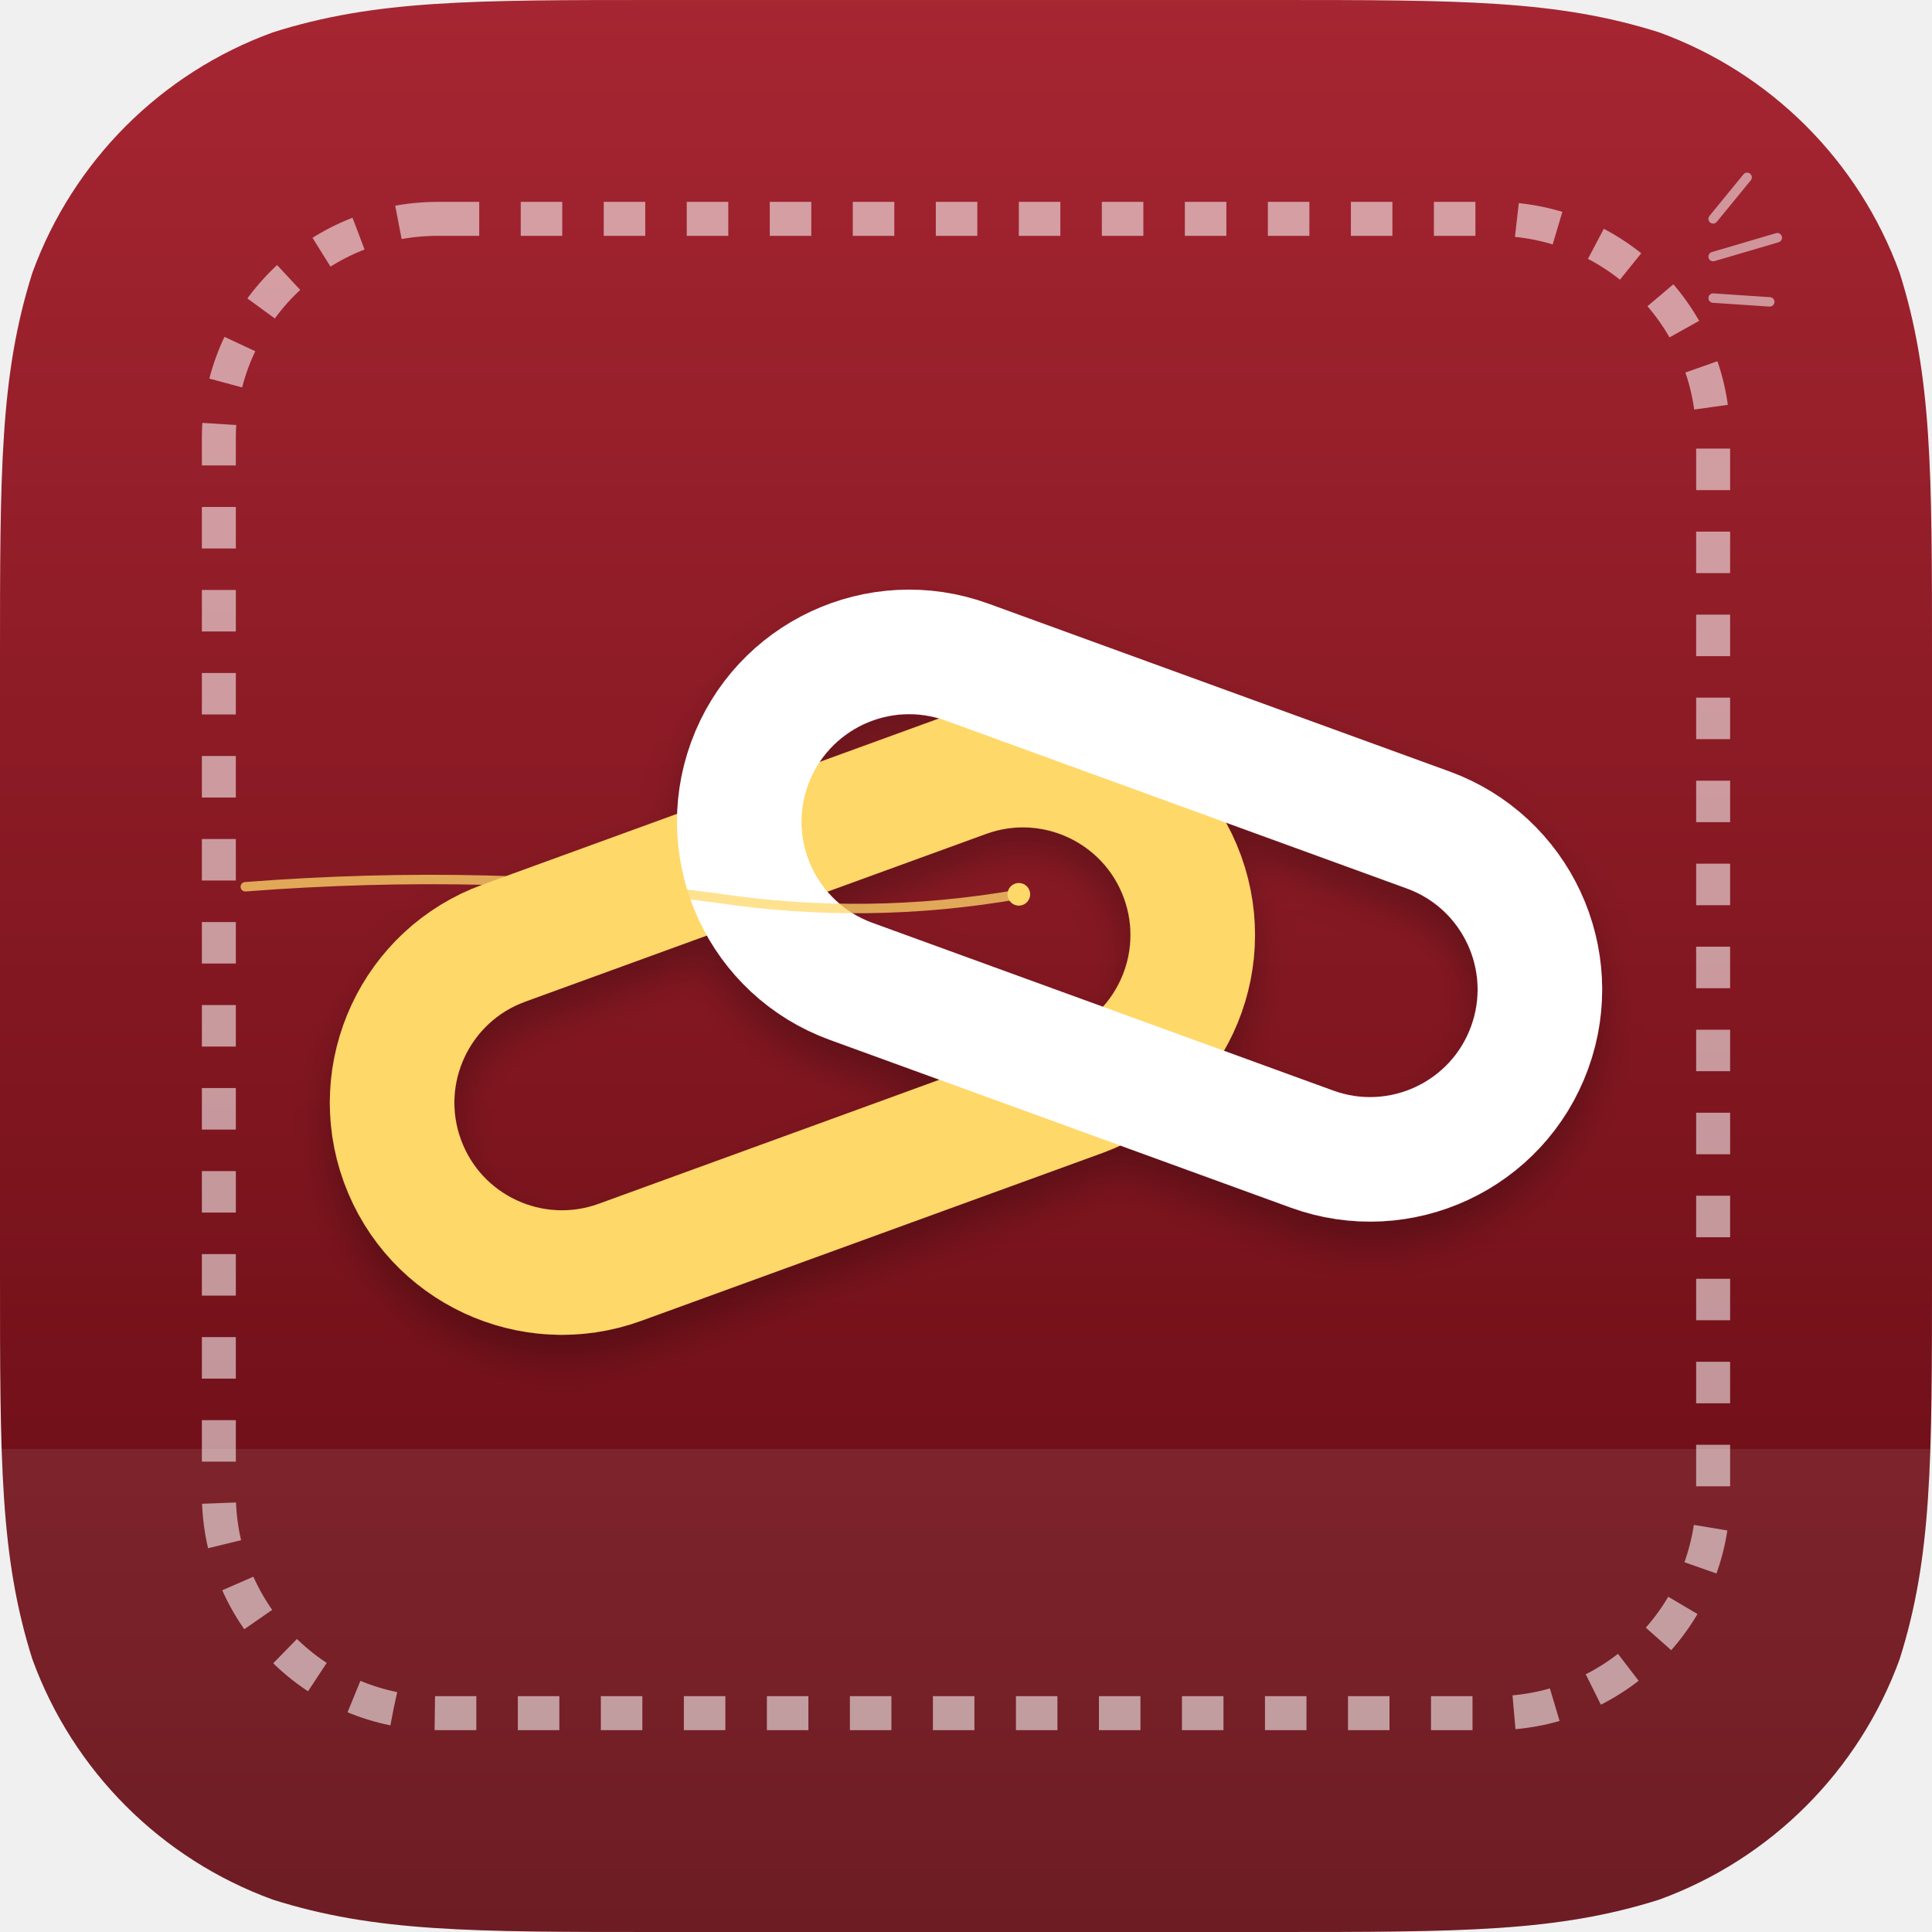
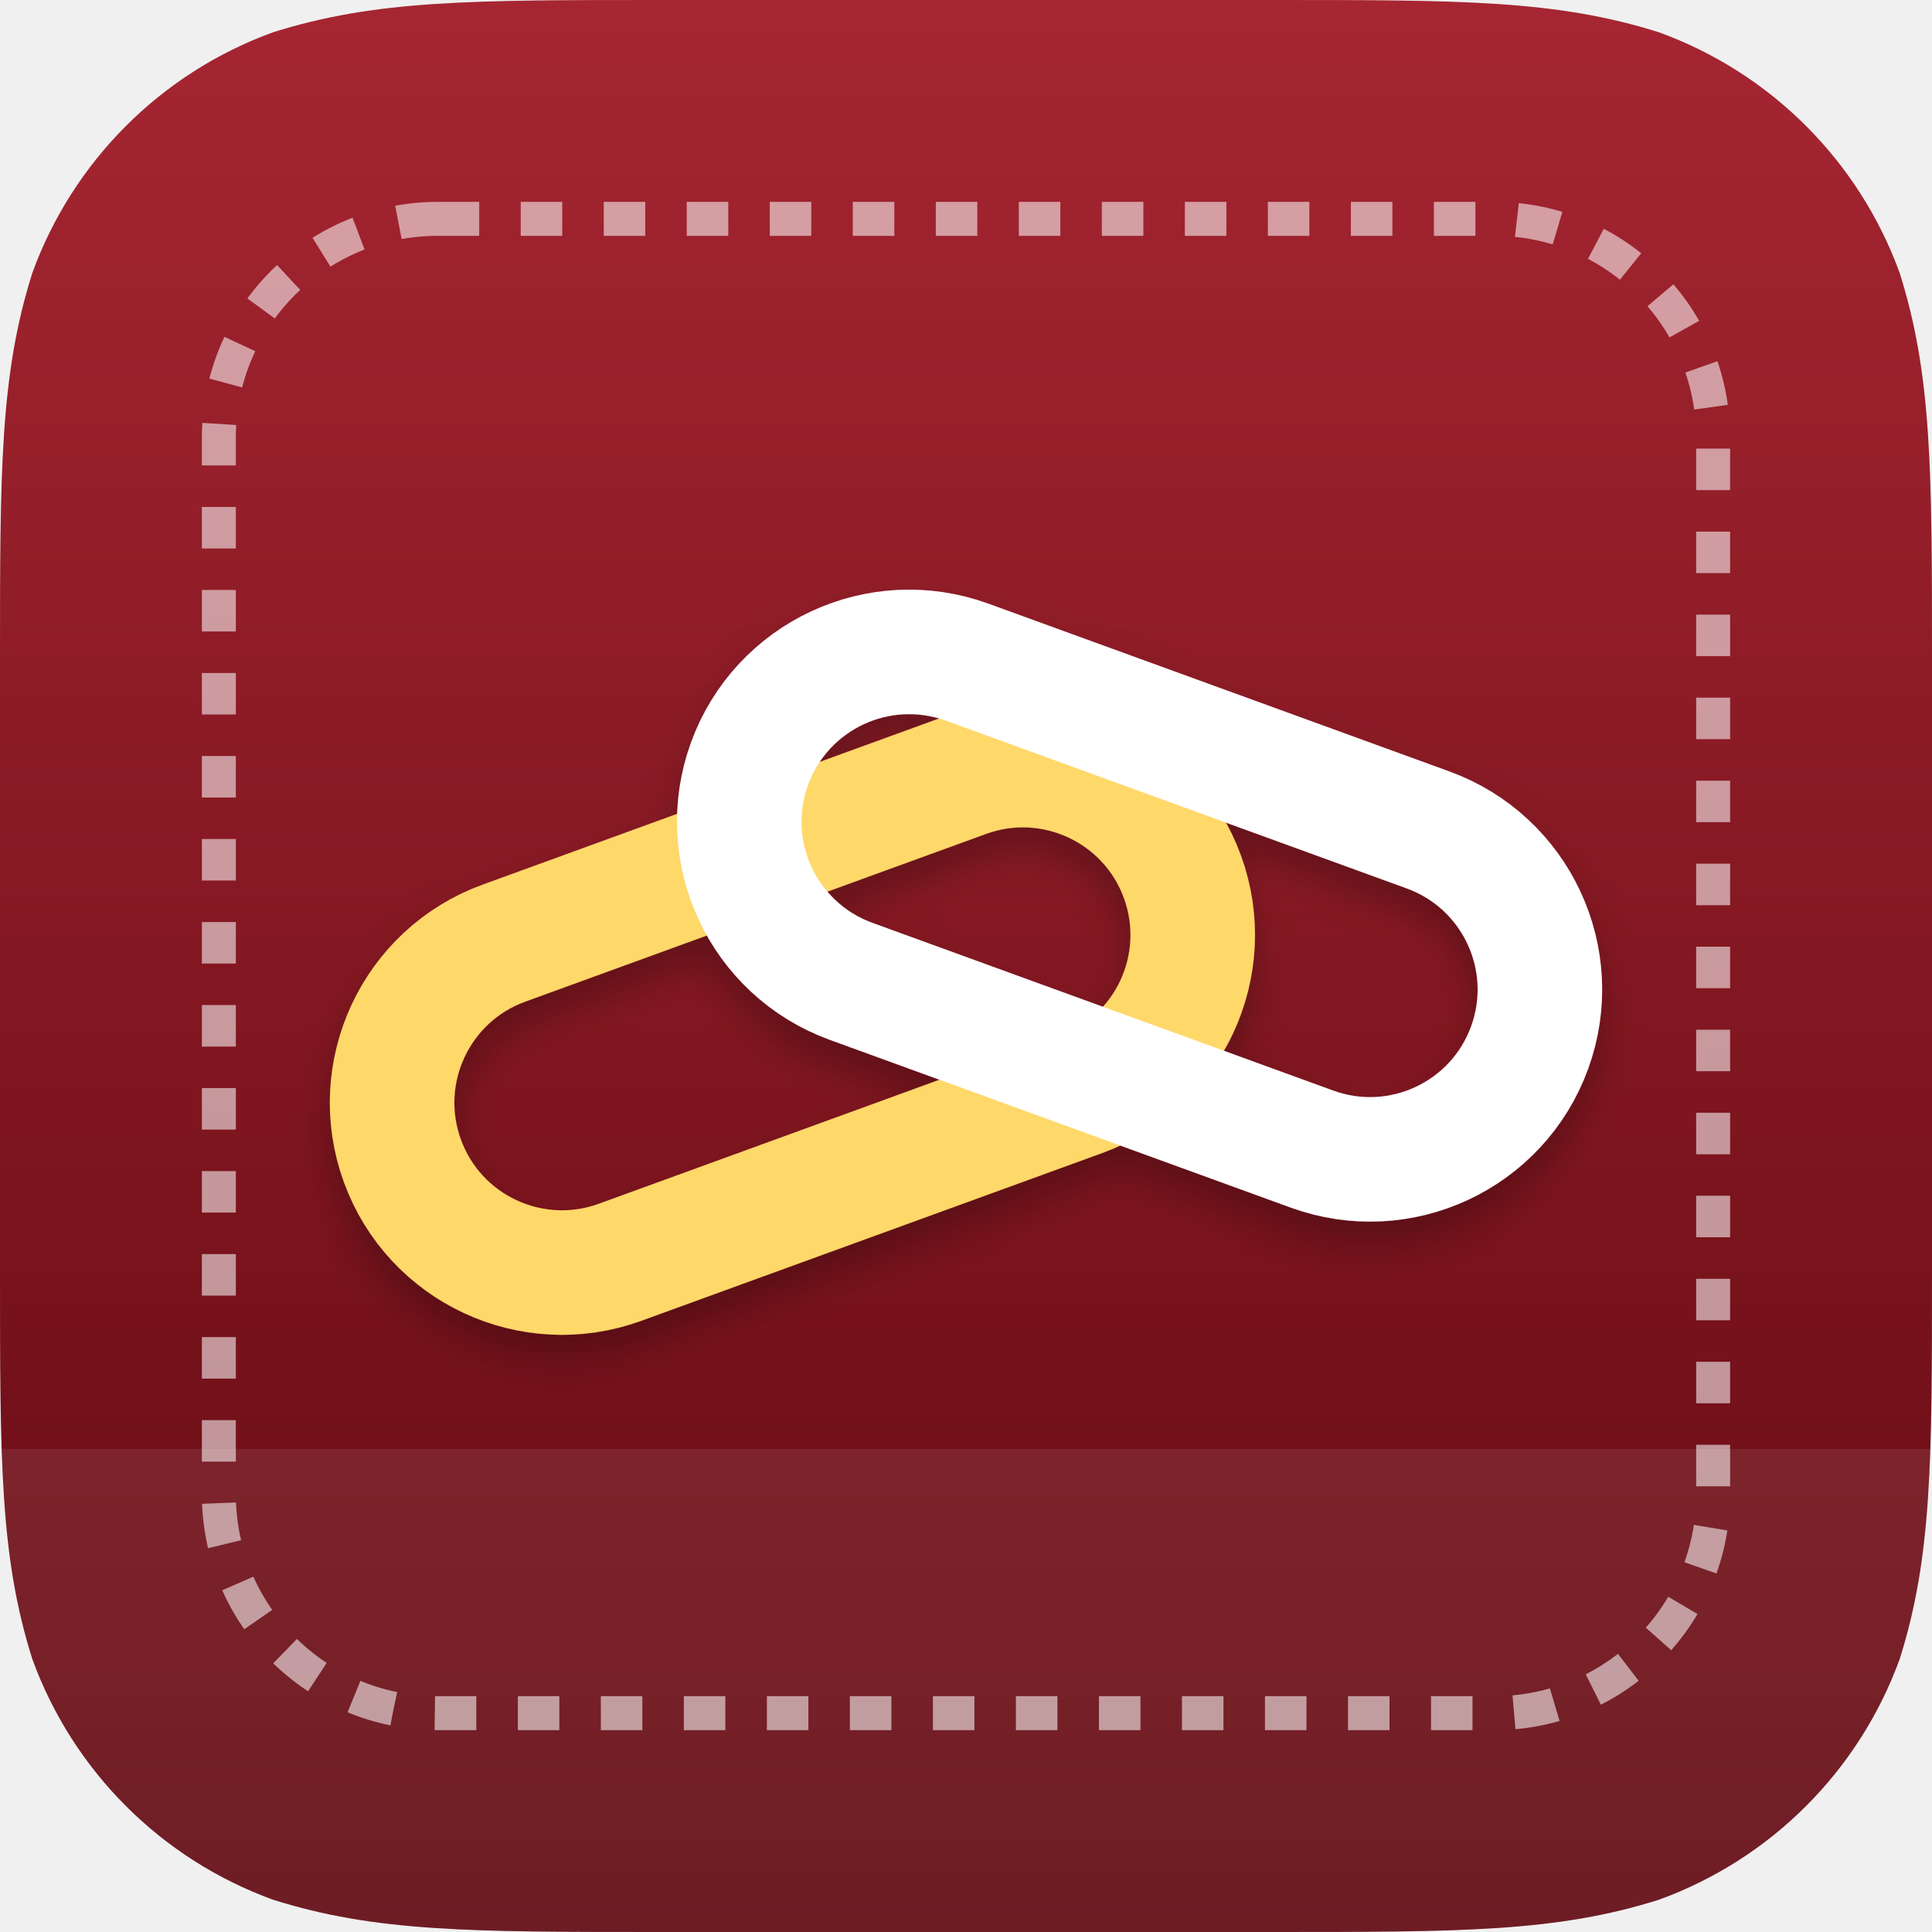
<svg xmlns="http://www.w3.org/2000/svg" viewBox="0 0 1024 1024" width="1024" height="1024" role="img" aria-label="Stadium Links">
  <defs>
    <clipPath id="sq">
      <path d="M 350.06 0 L 673.94 0 C 774.74 0 825.13 0 879.39 17.15 L 879.39 17.15 C 938.62 38.71 985.29 85.38 1006.85 144.61 C 1024 198.87 1024 249.26 1024 350.06 L 1024 673.94 C 1024 774.74 1024 825.13 1006.85 879.39 L 1006.85 879.39 C 985.29 938.62 938.62 985.29 879.39 1006.85 C 825.13 1024 774.74 1024 673.94 1024 L 350.06 1024 C 249.26 1024 198.87 1024 144.61 1006.85 L 144.61 1006.85 C 85.38 985.29 38.71 938.62 17.15 879.39 C 0 825.13 0 774.74 0 673.94 L 0 350.06 C 0 249.26 0 198.87 17.15 144.61 L 17.15 144.61 C 38.71 85.38 85.38 38.71 144.61 17.15 C 198.87 0 249.26 0 350.06 0 Z" />
    </clipPath>
    <linearGradient id="bgstadiumlinks" x1="0" y1="0" x2="0" y2="1">
      <stop offset="0" stop-color="#a62632" />
      <stop offset="1" stop-color="#610911" />
    </linearGradient>
    <filter id="shstadiumlinks" x="-20%" y="-20%" width="140%" height="140%">
      <feDropShadow dx="0" dy="12" stdDeviation="10" flood-color="#000" flood-opacity=".25" />
    </filter>
  </defs>
  <g clip-path="url(#sq)">
    <rect width="1024" height="1024" fill="url(#bgstadiumlinks)" />
    <path d="M0 768 H1024 V1024 H0 Z" fill="#ffffff" opacity=".08" />
    <g filter="url(#shstadiumlinks)">
      <g transform="translate(420 540) rotate(-20)">
        <rect x="-220.0" y="-90.0" width="440" height="180" rx="90.0" fill="none" stroke="#ffd86a" stroke-width="66" />
      </g>
      <g transform="translate(604 480) rotate(20)">
        <rect x="-220.0" y="-90.0" width="440" height="180" rx="90.0" fill="none" stroke="#ffffff" stroke-width="66" />
      </g>
    </g>
    <rect x="116" y="116" width="792" height="792" rx="116" fill="none" stroke="#ffffff" stroke-width="18" opacity=".56" stroke-dasharray="22 22" />
-     <path d="M 130 470 Q 260 460 380 476 Q 460 488 540 474" stroke="#ffd86a" stroke-width="5" fill="none" opacity=".75" stroke-linecap="round" />
-     <circle cx="540" cy="474" r="6" fill="#ffd86a" />
-     <g stroke="#ffffff" stroke-width="5" stroke-linecap="round" opacity=".52">
-       <path d="M 908 116 l 18 -22" />
-       <path d="M 908 136 l 34 -10" />
-       <path d="M 908 158 l 30 2" />
-     </g>
  </g>
</svg>
